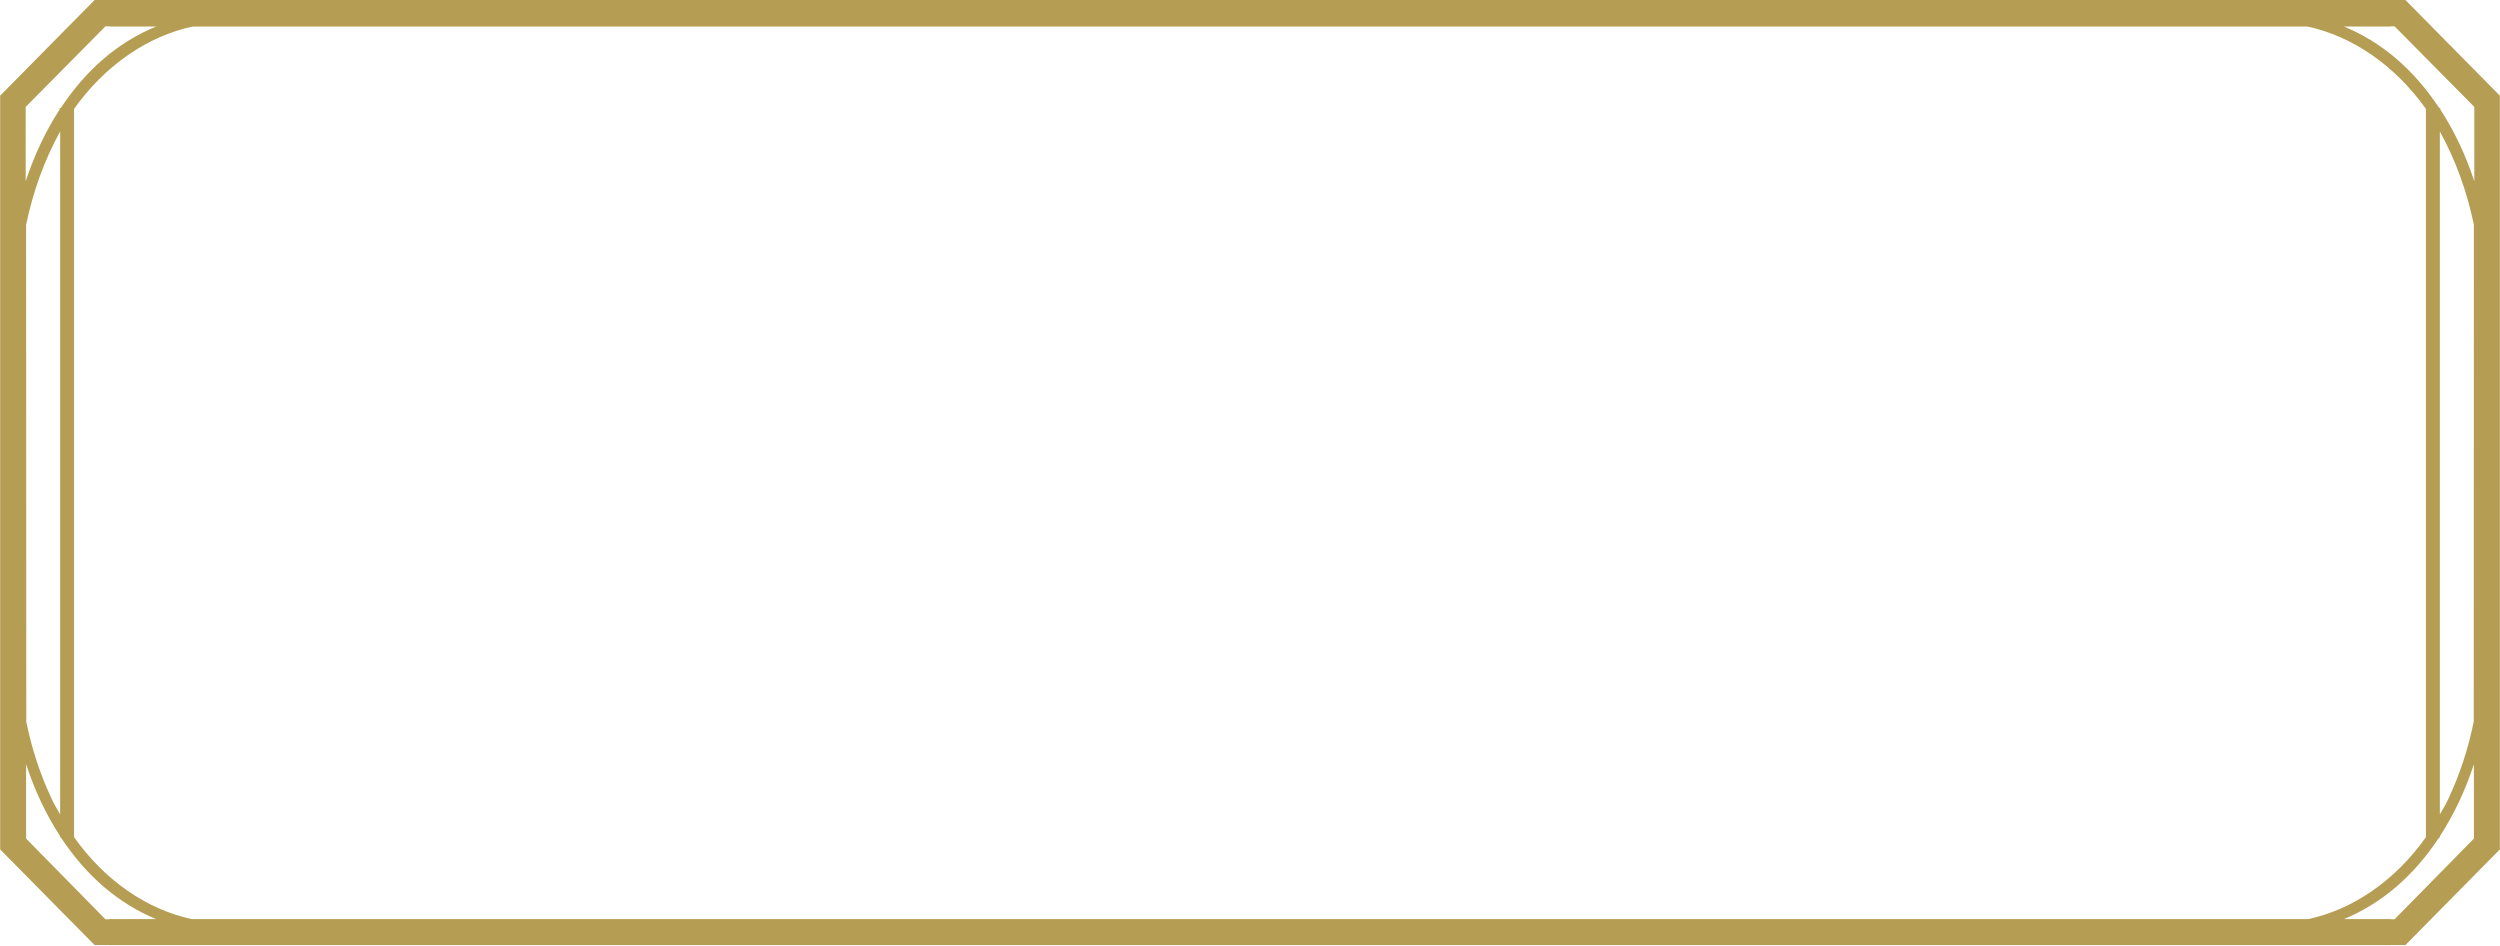
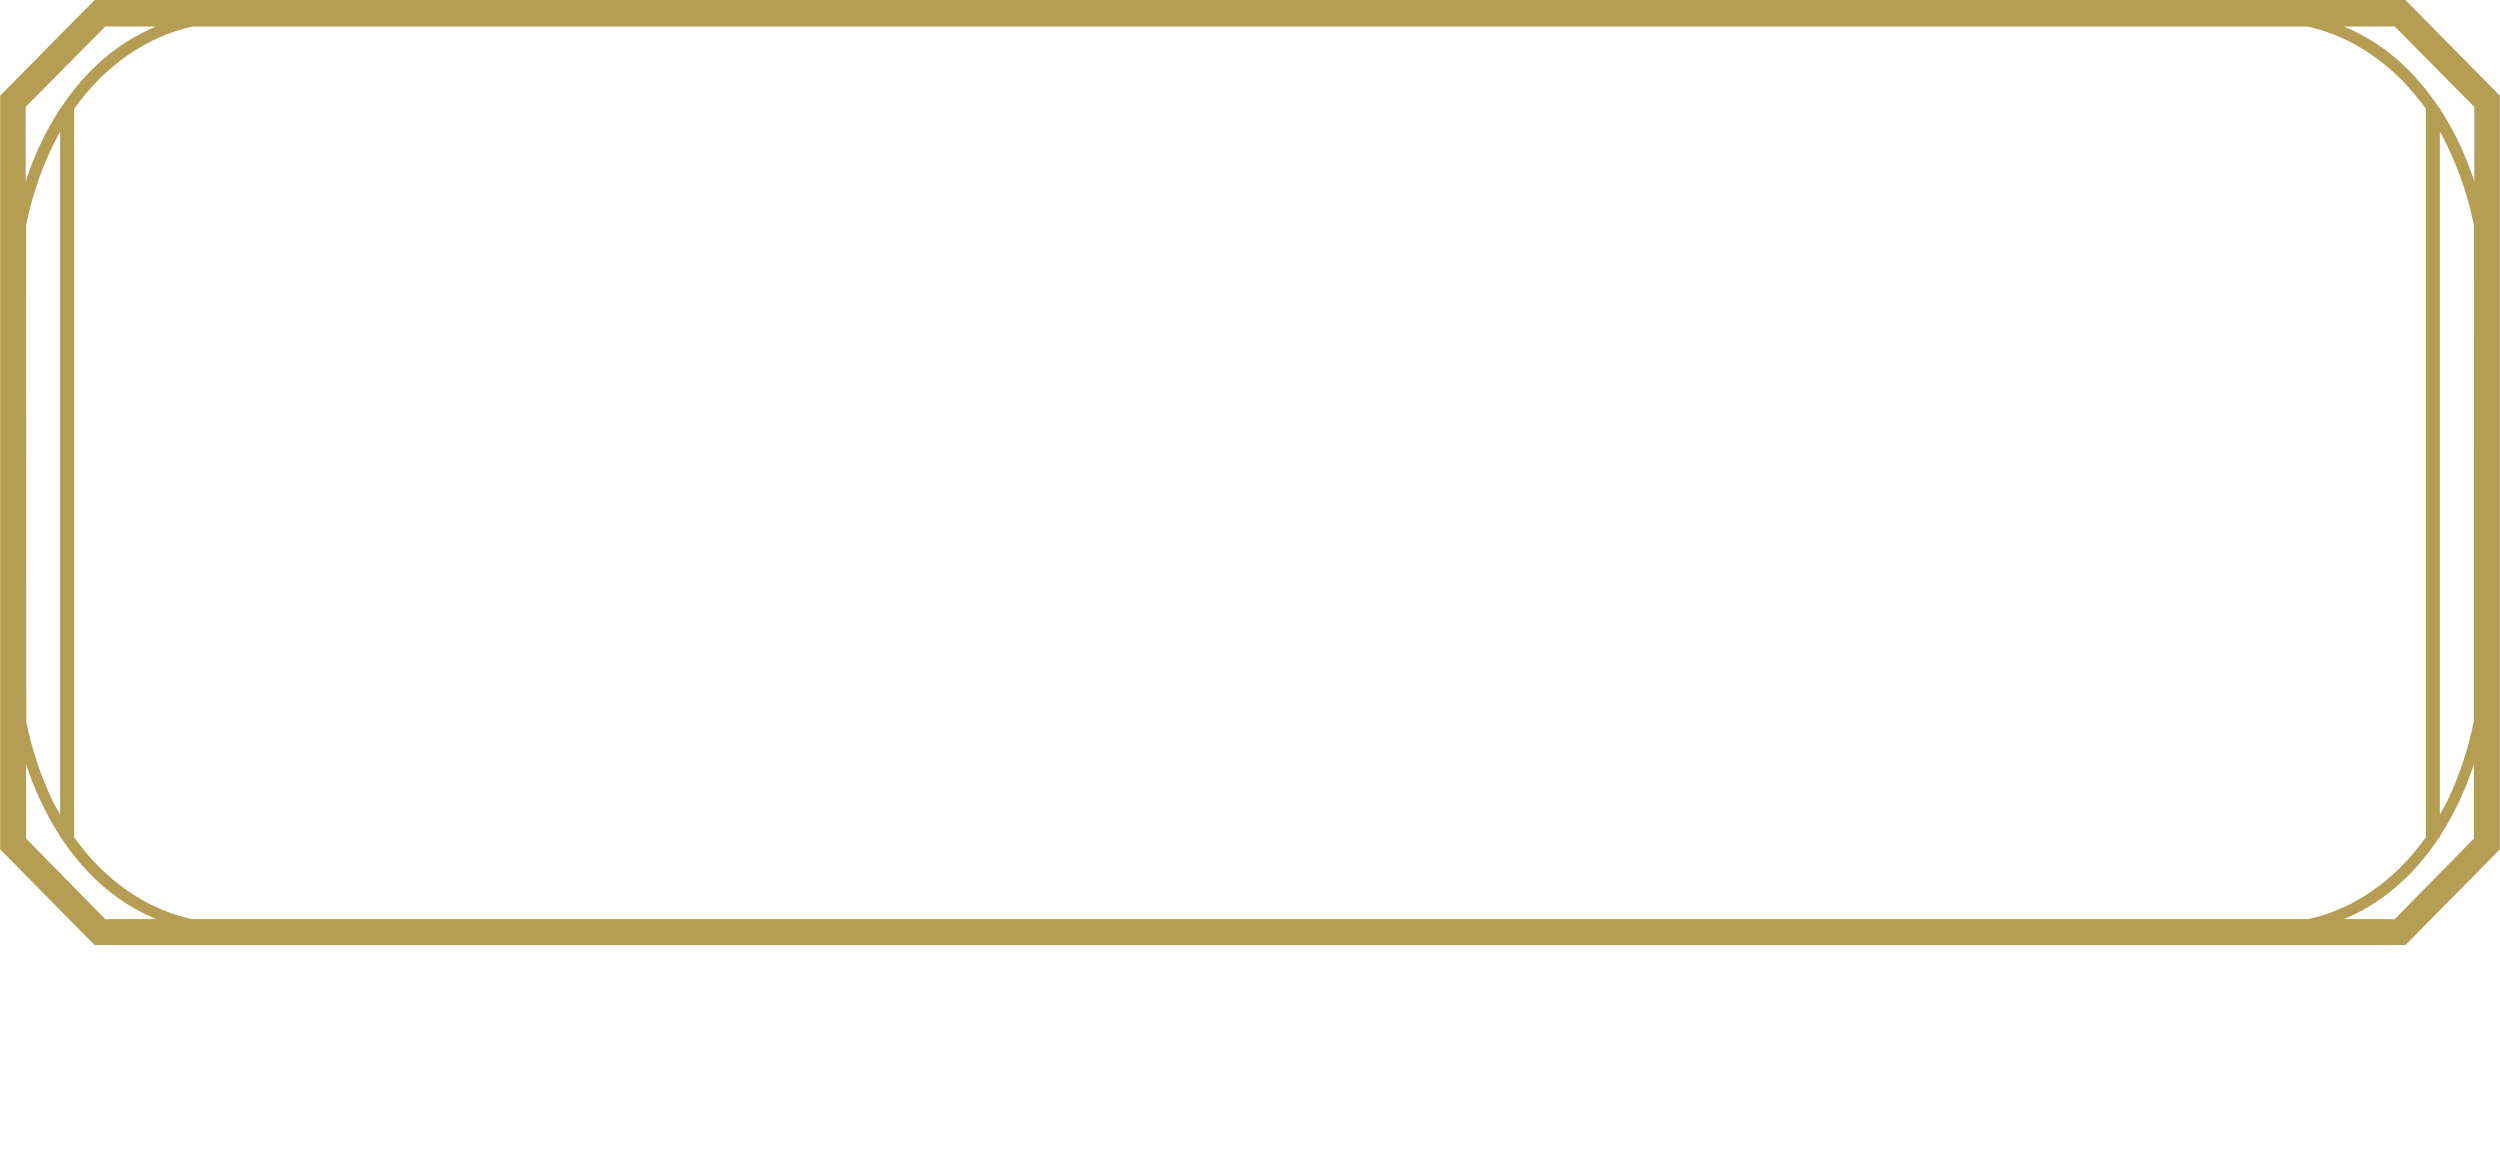
- <svg xmlns="http://www.w3.org/2000/svg" xmlns:xlink="http://www.w3.org/1999/xlink" version="1.1" id="Слой_1" x="0px" y="0px" viewBox="0 0 1929.9 729.97" style="enable-background:new 0 0 1929.9 729.97;" xml:space="preserve">
+ <svg xmlns="http://www.w3.org/2000/svg" xmlns:xlink="http://www.w3.org/1999/xlink" version="1.1" id="Слой_1" x="0px" y="0px" viewBox="0 0 1929.9 900" style="enable-background:new 0 0 1929.9 900;" xml:space="preserve">
  <style type="text/css">
	.st0{clip-path:url(#SVGID_00000134930419654462736200000013282187408128278671_);fill:#B59E54;}
	.st1{clip-path:url(#SVGID_00000130649406327513357400000010046765666610811562_);fill:#B59E54;}
</style>
  <g>
    <g>
      <defs>
        <rect id="SVGID_1_" y="0" width="1845.62" height="729.97" />
      </defs>
      <clipPath id="SVGID_00000013185186776647391980000004790457235293935290_">
        <use xlink:href="#SVGID_1_" style="overflow:visible;" />
      </clipPath>
      <path style="clip-path:url(#SVGID_00000013185186776647391980000004790457235293935290_);fill:#B59E54;" d="M2000.7,709.63h-39.4    c29.44-12.16,54.05-33.16,73.82-63.01h0.66v-1.07c10.96-16.92,19.71-35.46,26.27-55.62v57.43L2000.7,709.63z M20.16,647.36v-57.43    c6.55,20.17,15.31,38.71,26.27,55.62v1.07h0.66c19.73,29.82,44.29,50.82,73.68,63.01h-39.4L20.16,647.36z M81.37,20.35h39.4    c-29.46,12.12-54.07,33.13-73.82,63H46.1v1.07c-10.94,16.9-19.7,35.42-26.27,55.54V82.53L81.37,20.35z M2062.24,82.61v57.43    c-6.57-20.12-15.33-38.64-26.27-55.54v-1.07h-0.66c-19.75-29.88-44.36-50.88-73.82-63h39.4L2062.24,82.61z M2035.97,101.24    c2.43,4.43,4.99,8.61,7.16,13.29c8.52,18.34,14.89,37.79,19.11,58.33V556.3c-5.37,25.99-14.13,50.05-26.27,72.19V101.24z     M20.16,173.59c5.36-25.96,14.11-50,26.27-72.11v527.18c-2.43-4.35-4.99-8.2-7.16-13.29c-8.49-18.31-14.82-37.73-18.98-58.25    L20.16,173.59z M1933.13,709.63H148.55c-17.66-3.78-34.32-11.1-49.99-21.96C82.9,676.81,69.11,663.02,57.2,646.3V84.01    c12.02-16.78,25.9-30.62,41.66-41.54c15.76-10.91,32.52-18.29,50.28-22.13h1784.38c17.66,3.79,34.31,11.12,49.98,21.98    c15.66,10.85,29.45,24.64,41.37,41.36v562.21c-12.01,16.79-25.89,30.65-41.66,41.58c-15.76,10.93-32.53,18.32-50.29,22.17H1933.13    z M2008.98,0H73.03L0.13,73.83v581.9l72.9,73.83h1935.95l72.96-73.83V73.83L2008.98,0z" />
    </g>
    <g>
      <defs>
        <rect id="SVGID_00000177448983847275677360000000668792487046967995_" x="84.28" y="0" width="1845.62" height="729.97" />
      </defs>
      <clipPath id="SVGID_00000050631885359968622010000012923711596706859193_">
        <use xlink:href="#SVGID_00000177448983847275677360000000668792487046967995_" style="overflow:visible;" />
      </clipPath>
      <path style="clip-path:url(#SVGID_00000050631885359968622010000012923711596706859193_);fill:#B59E54;" d="M-132.14,647.36    v-57.43c6.55,20.17,15.31,38.71,26.27,55.62v1.07h0.66c19.77,29.85,44.37,50.85,73.82,63.01h-39.4L-132.14,647.36z     M1848.54,709.63h-39.4c29.39-12.18,53.96-33.18,73.68-63.01h0.66v-1.07c10.96-16.92,19.71-35.46,26.27-55.62v57.43    L1848.54,709.63z M1910.07,82.53v57.43c-6.57-20.12-15.33-38.64-26.27-55.54v-1.07h-0.85c-19.75-29.88-44.35-50.88-73.82-63h39.4    L1910.07,82.53z M-71,20.43h39.4c-29.46,12.12-54.07,33.13-73.82,63h-0.66v1.07c-10.94,16.9-19.7,35.42-26.27,55.54V82.61    L-71,20.43z M-106.06,628.49c-12.14-22.14-20.9-46.2-26.27-72.19V172.85c4.22-20.54,10.59-39.99,19.11-58.33    c2.17-4.68,4.73-8.86,7.16-13.29L-106.06,628.49z M1909.61,557.12c-4.16,20.52-10.49,39.94-18.98,58.25    c-2.17,5.09-4.73,8.94-7.16,13.29V101.48c12.16,22.11,20.91,46.15,26.27,72.11L1909.61,557.12z M-3.02,709.63    c-17.76-3.85-34.52-11.24-50.29-22.17c-15.76-10.93-29.64-24.78-41.66-41.58V83.68c11.91-16.71,25.7-30.5,41.37-41.36    c15.67-10.86,32.32-18.19,49.98-21.98h1784.38c17.76,3.84,34.52,11.21,50.28,22.13c15.76,10.92,29.64,24.76,41.66,41.54V646.3    c-11.91,16.72-25.7,30.51-41.36,41.37c-15.67,10.86-32.33,18.18-49.99,21.96H-3.22H-3.02z M-152.03,73.83v581.9l72.96,73.83    h1935.95l72.9-73.83V73.83L1856.88,0L-79.07,0L-152.03,73.83z" />
    </g>
  </g>
</svg>
